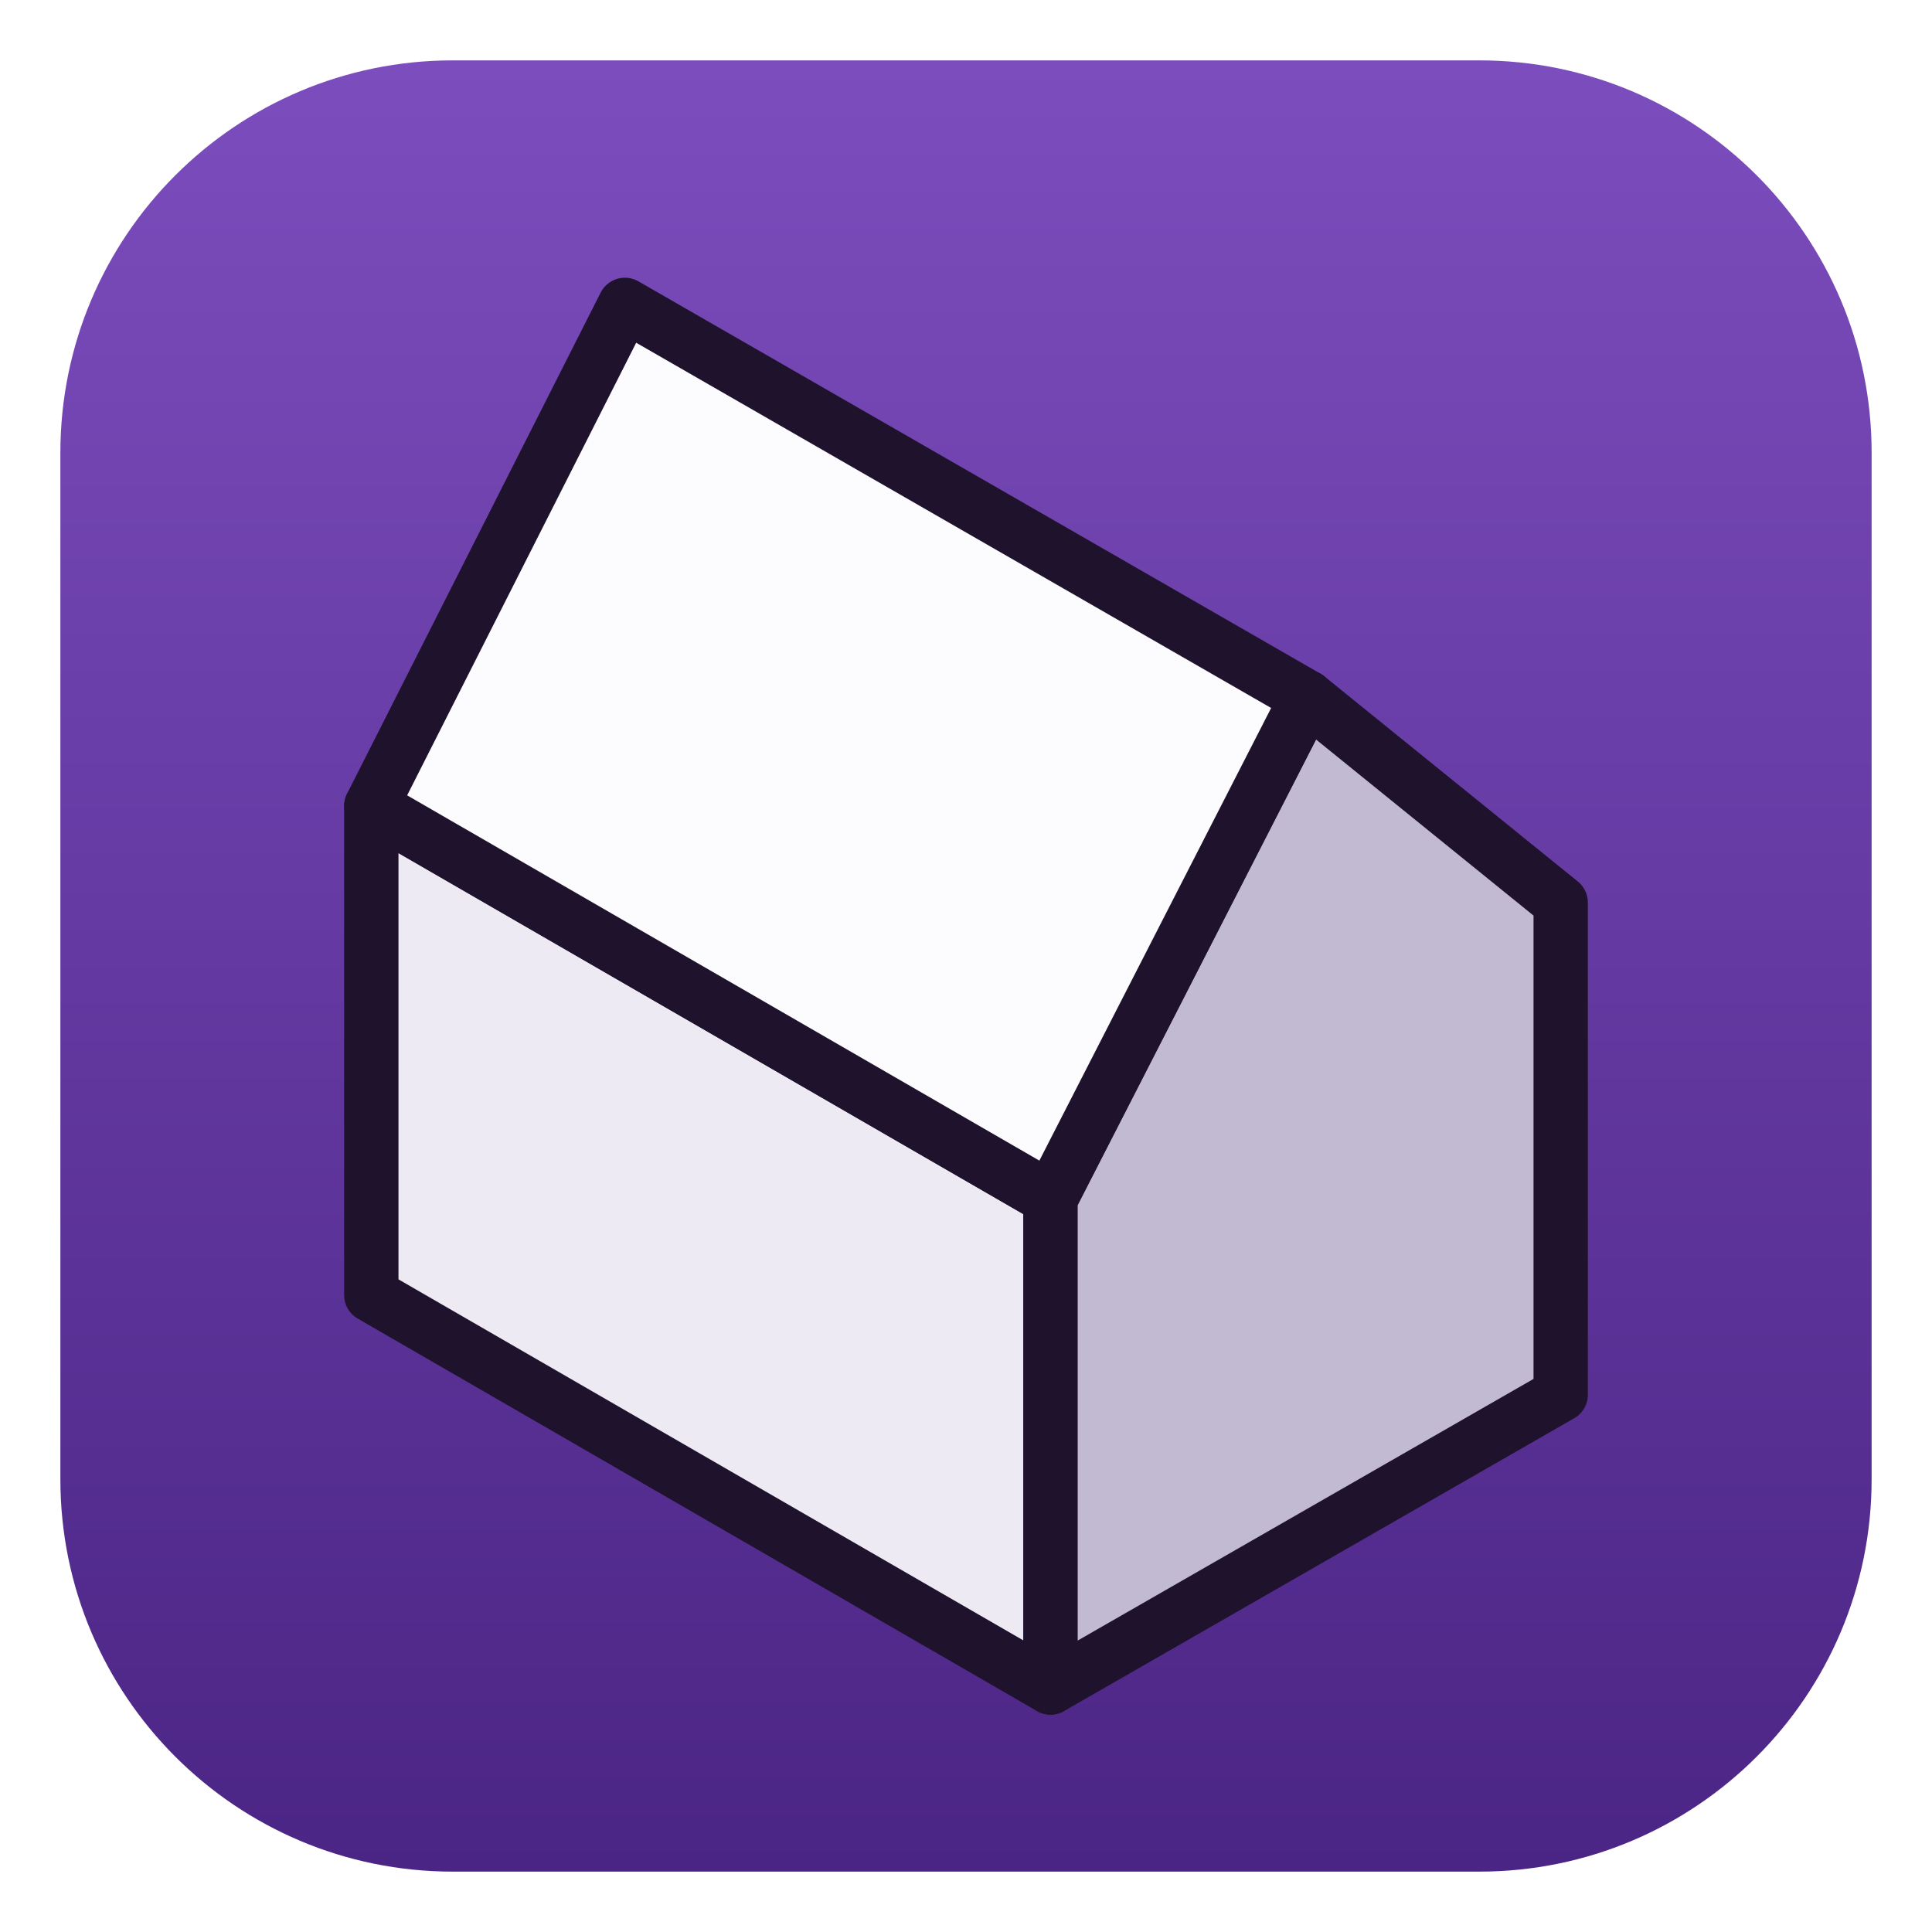
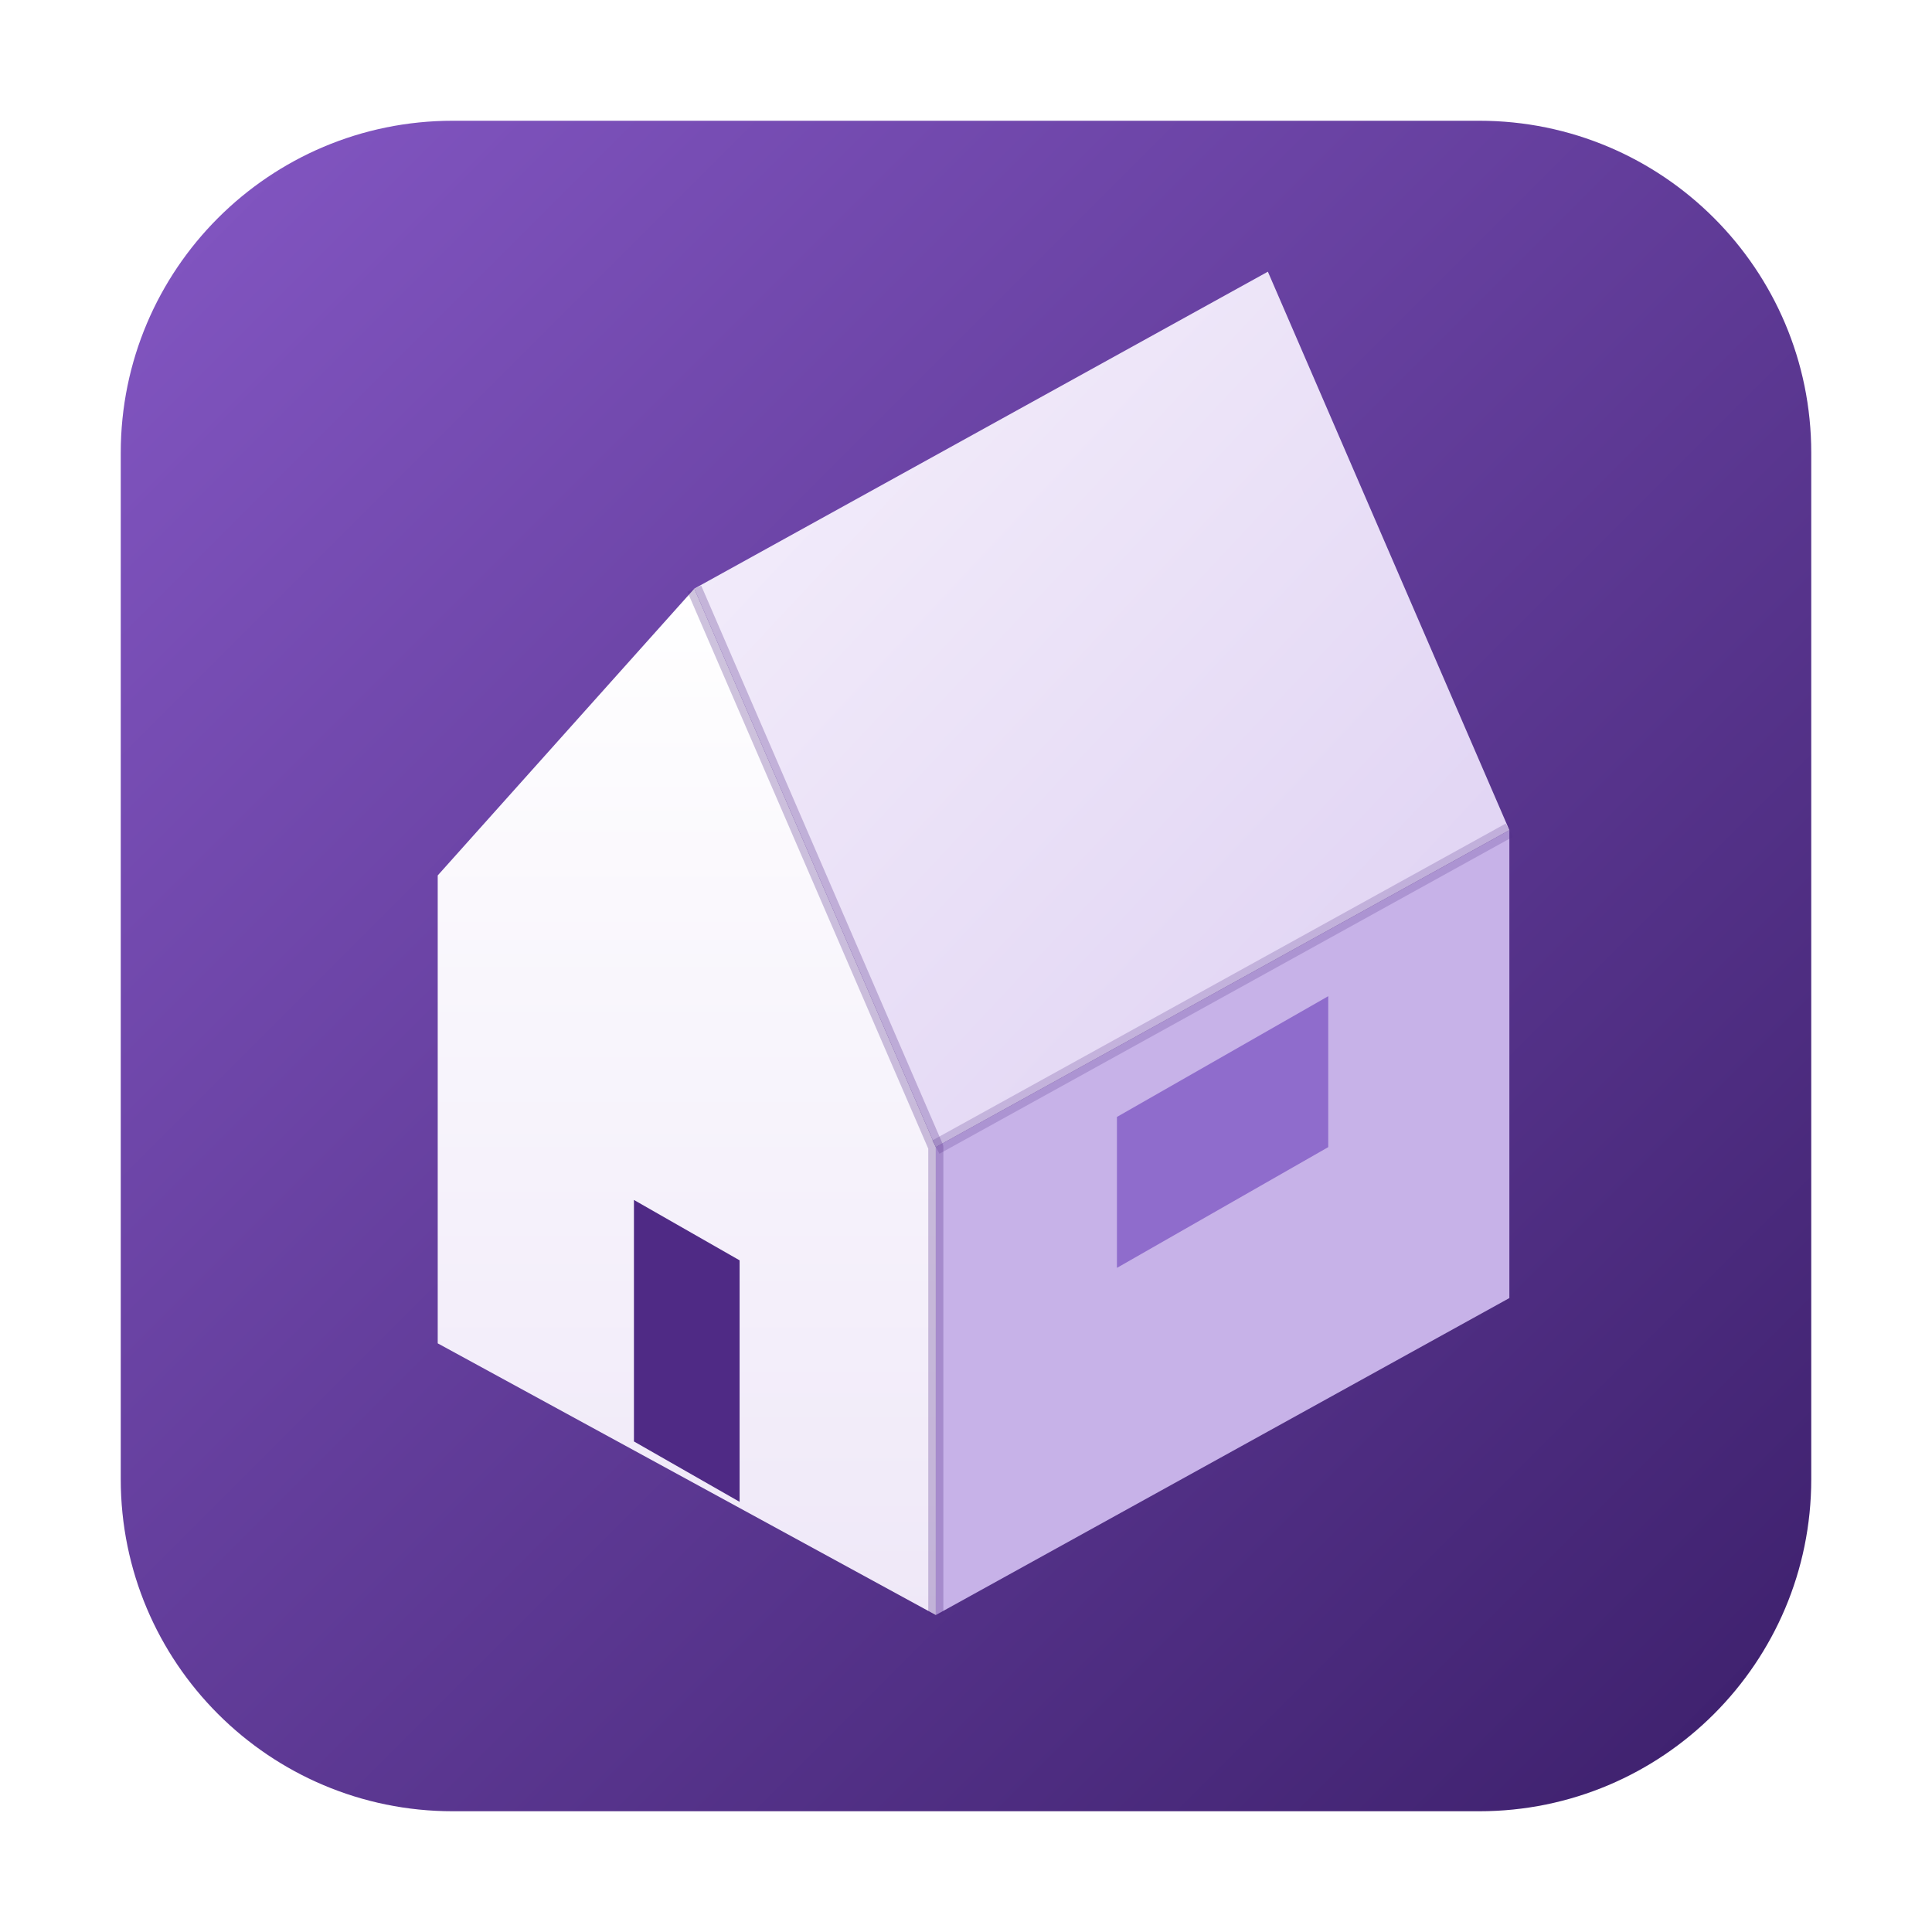
- <svg xmlns="http://www.w3.org/2000/svg" width="64" height="64" viewBox="0 0 64 64">
+ <svg xmlns="http://www.w3.org/2000/svg" width="256" height="256" viewBox="0 0 256 256">
  <defs>
-     <linearGradient id="g" x1="0" y1="0" x2="0" y2="1">
-       <stop offset="0" stop-color="#7c4dbd" />
-       <stop offset="1" stop-color="#4b2585" />
+     <linearGradient id="bg" x1="0" y1="0" x2="1" y2="1">
+       <stop offset="0" stop-color="#8457c4" />
+       <stop offset="1" stop-color="#3c1f6b" />
+     </linearGradient>
+     <linearGradient id="gable" x1="0" y1="0" x2="0" y2="1">
+       <stop offset="0" stop-color="#ffffff" />
+       <stop offset="1" stop-color="#efe8f8" />
+     </linearGradient>
+     <linearGradient id="roof" x1="0" y1="0" x2="1" y2="1">
+       <stop offset="0" stop-color="#f6f1fc" />
+       <stop offset="1" stop-color="#ddcff2" />
    </linearGradient>
  </defs>
-   <rect x="2" y="2" width="60" height="60" rx="13" fill="url(#g)" />
-   <g stroke="#1e122c" stroke-width="1.8" stroke-linejoin="round" stroke-linecap="round">
-     <polygon points="12.3,42.9 34.8,55.9 34.8,39.7 12.3,26.7" fill="#eeeaf3" />
-     <polygon points="34.8,55.9 51.7,46.2 51.7,29.9 43.3,23.1 34.8,39.7" fill="#c2bad2" />
-     <polygon points="12.3,26.7 34.8,39.7 43.3,23.1 20.7,10.1" fill="#fcfbfe" />
-   </g>
+   <rect x="16" y="16" width="224" height="224" rx="44" fill="url(#bg)" />
+   <path d="M124 214 L200 172 L200 110 L124 152 Z" fill="#c7b2e8" />
+   <path d="M124 152 L92 78 L168 36 L200 110 Z" fill="url(#roof)" />
+   <path d="M58 178 L124 214 L124 152 L92 78 L58 116 Z" fill="url(#gable)" />
+   <path d="M84 191 L98 199 L98 167 L84 159 Z" fill="#4f2a85" />
+   <path d="M148 168 L176 152 L176 132 L148 148 Z" fill="#8f6ccc" />
+   <path d="M124 214 L124 152 L92 78" fill="none" stroke="#4f2a85" stroke-opacity="0.28" stroke-width="2" stroke-linejoin="round" />
+   <path d="M124 152 L200 110" fill="none" stroke="#4f2a85" stroke-opacity="0.22" stroke-width="2" />
</svg>
